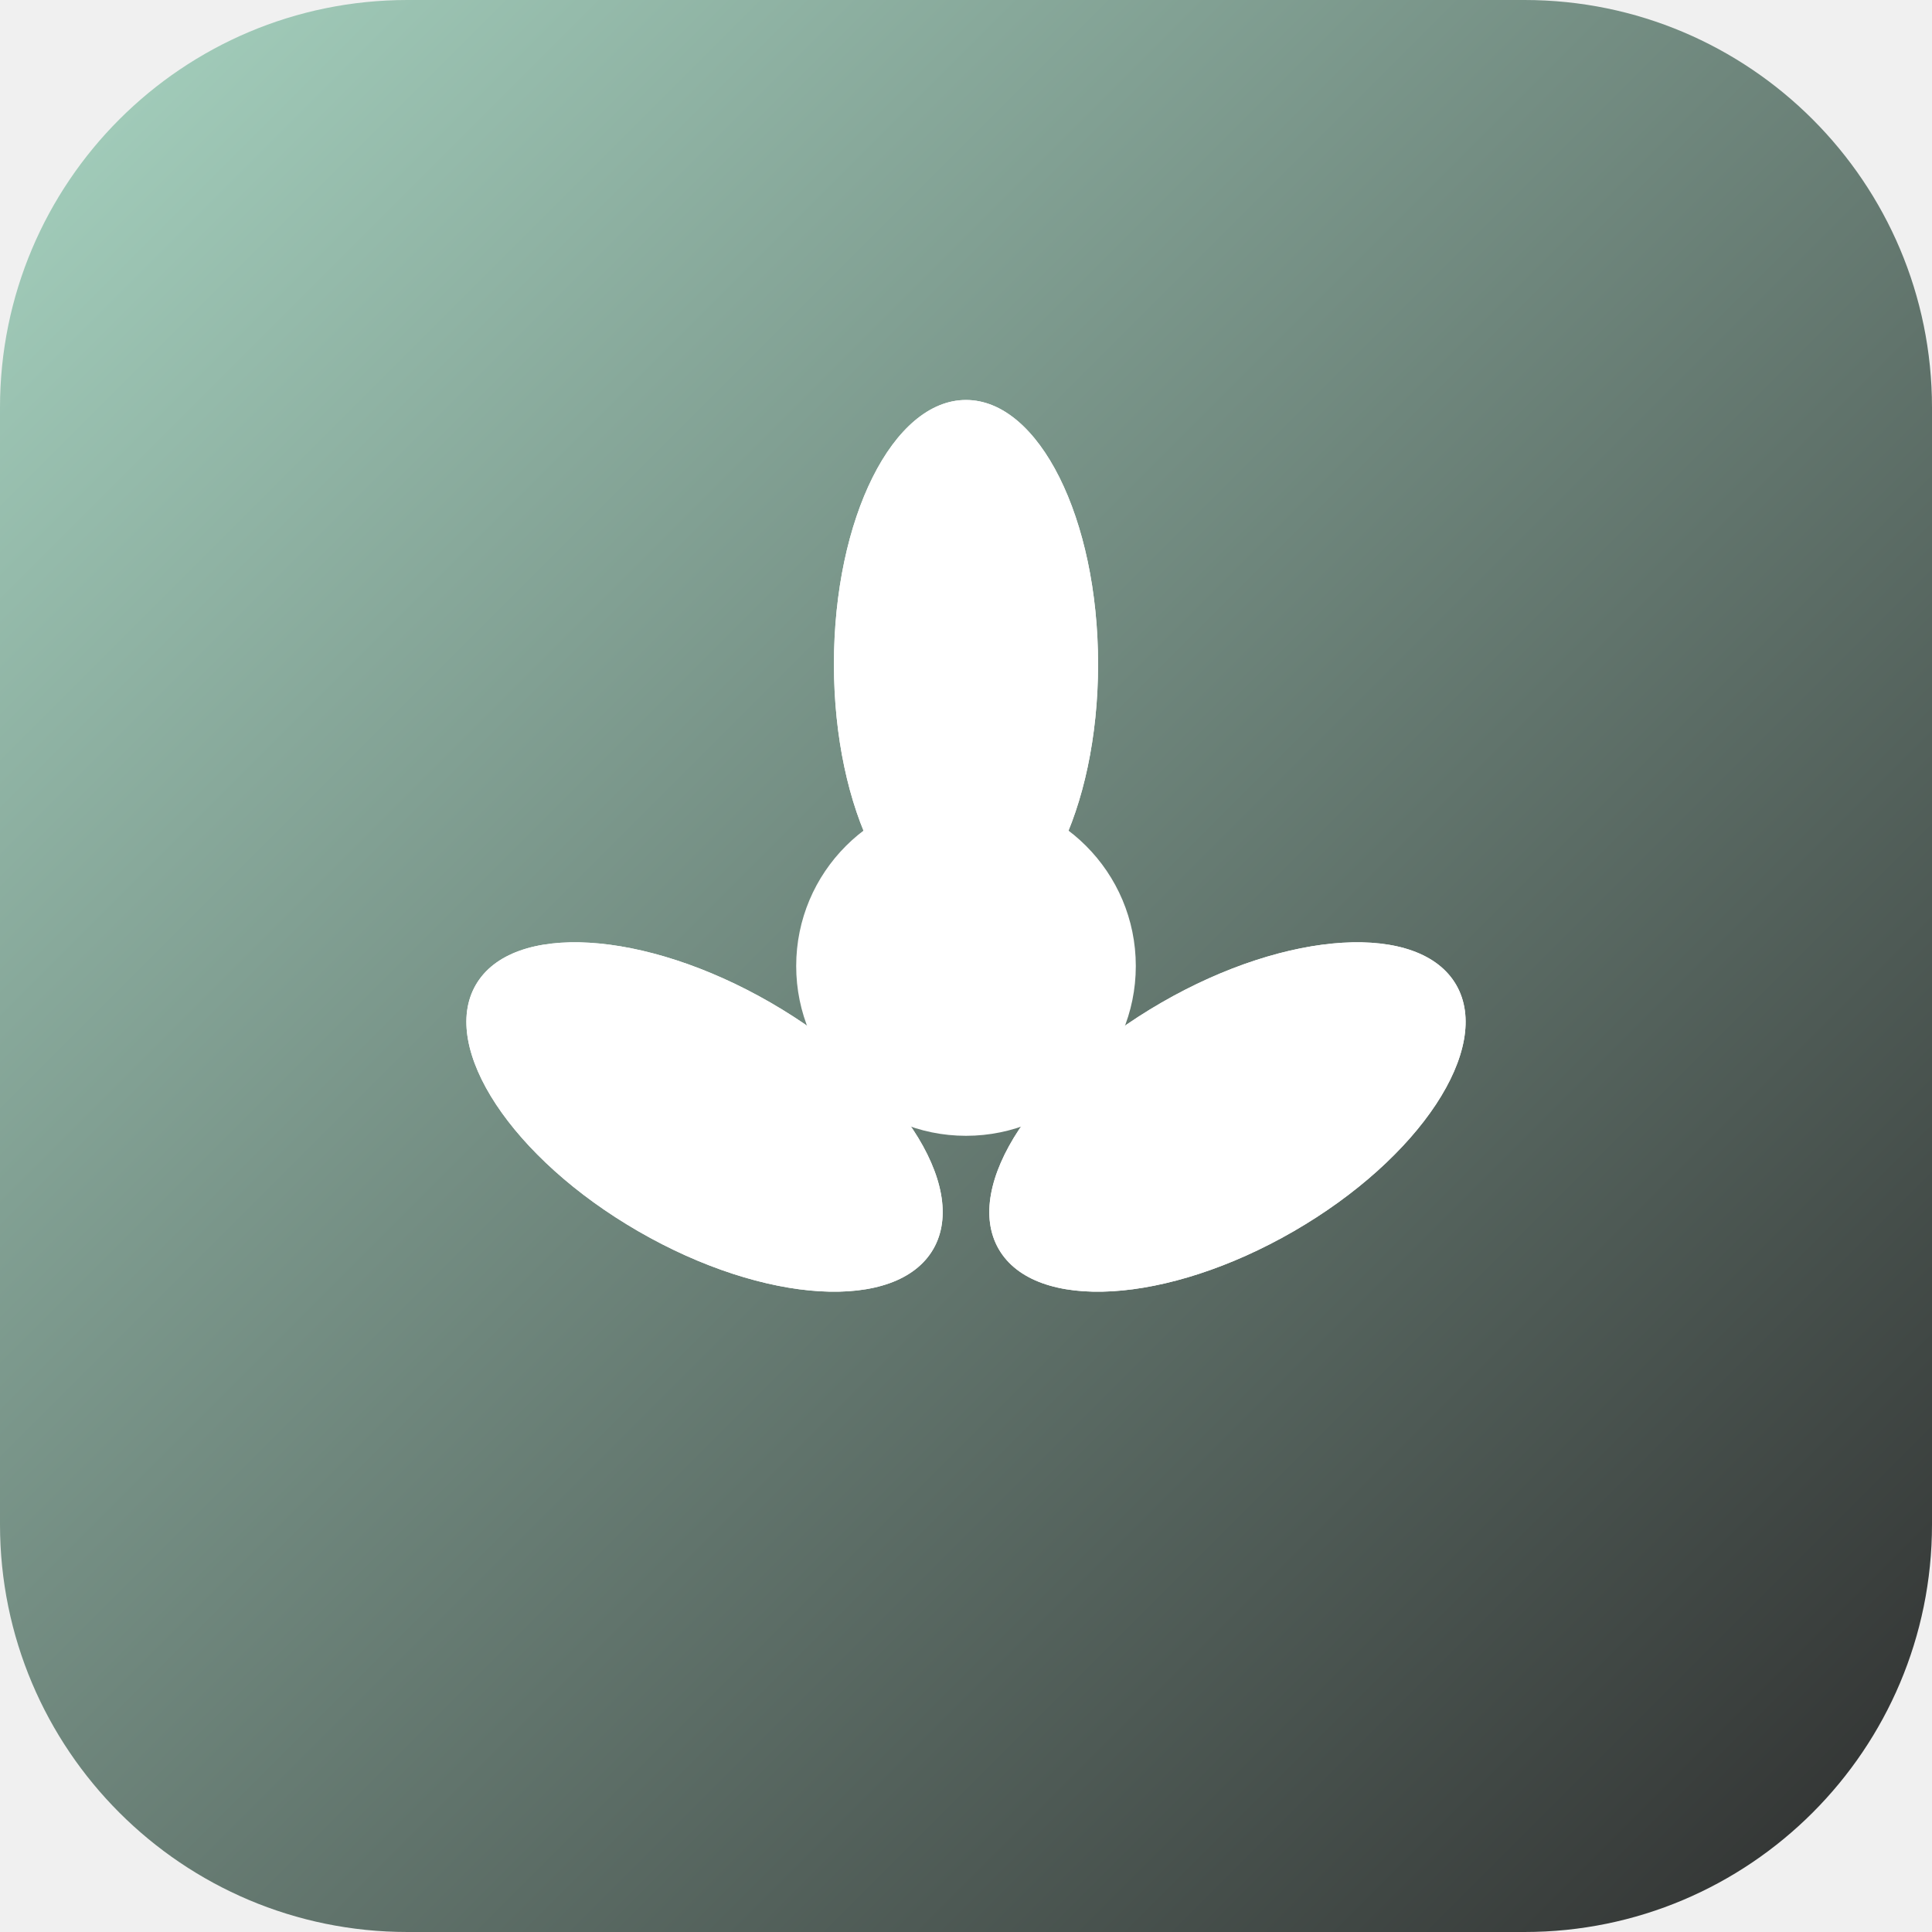
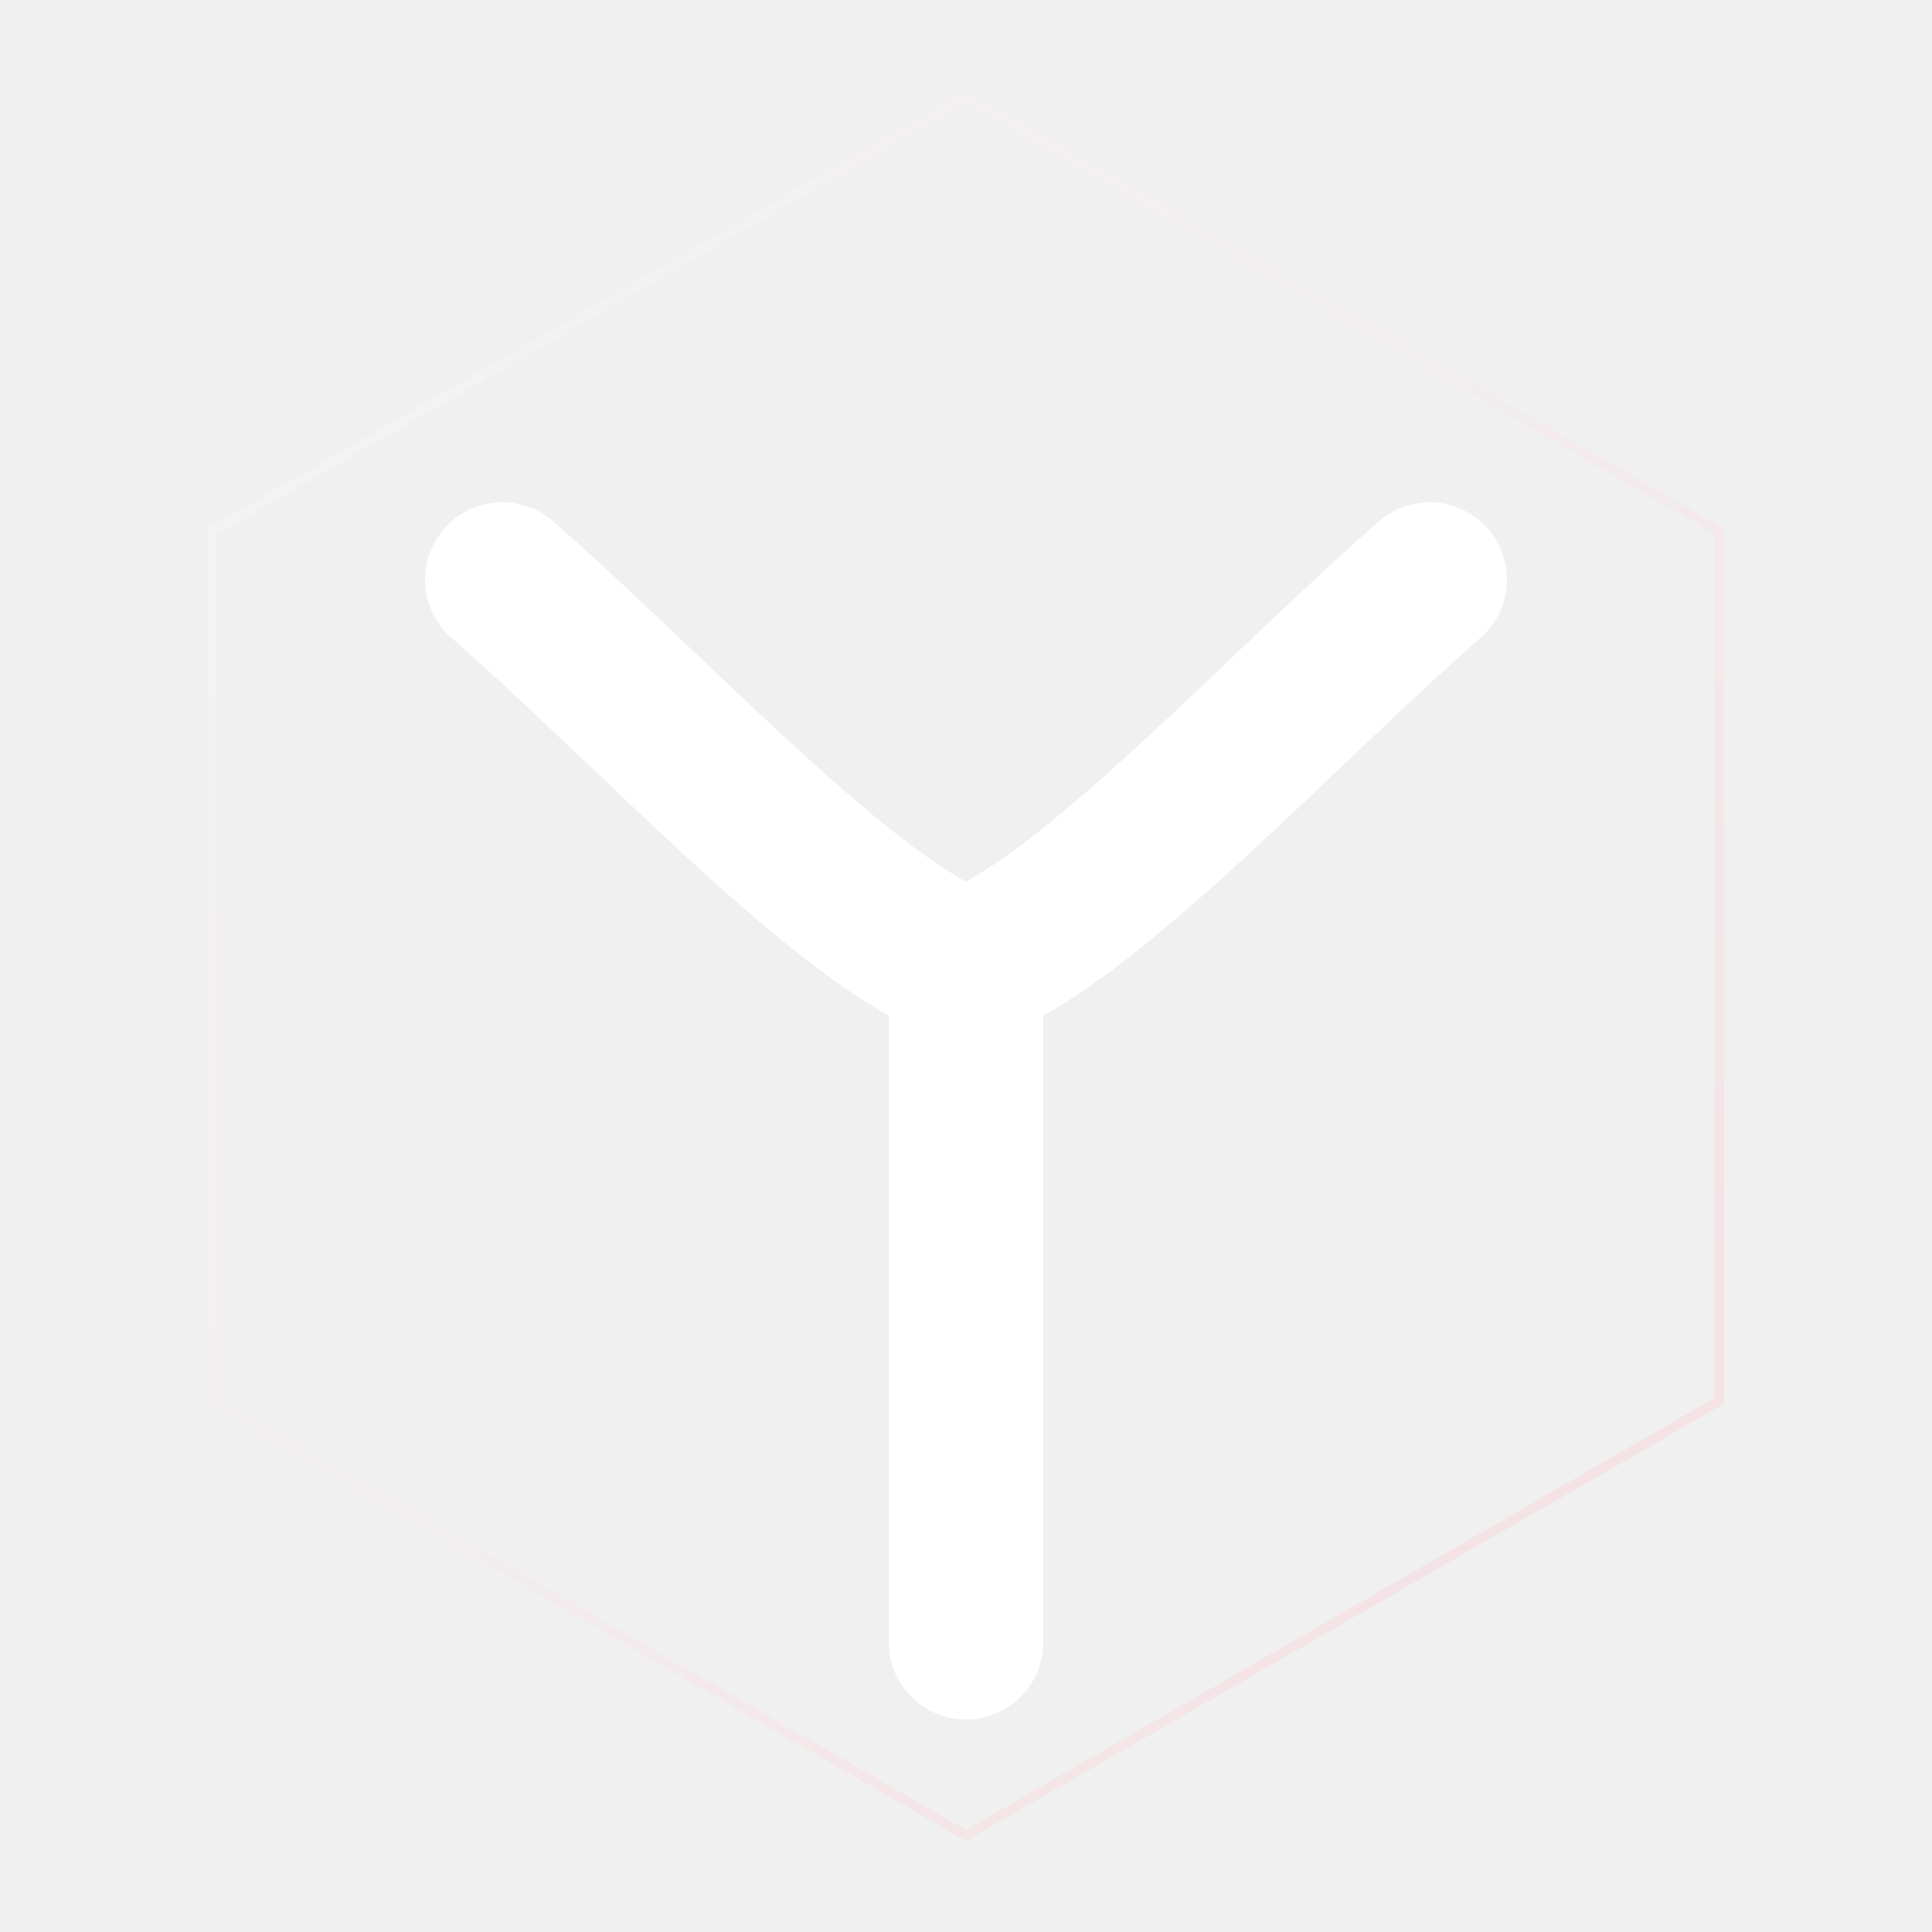
- <svg xmlns="http://www.w3.org/2000/svg" width="512" height="512" viewBox="0 0 512 512">
+ <svg xmlns="http://www.w3.org/2000/svg" width="512" height="512" viewBox="0 0 100 100">
  <defs>
-     <linearGradient id="neutralGradient" x1="0%" y1="0%" x2="100%" y2="100%">
-       <stop offset="0%" style="stop-color:#A8D5C2;stop-opacity:1" />
-       <stop offset="100%" style="stop-color:#2D2D2D;stop-opacity:1" />
+     <linearGradient id="luminousGrad" x1="0%" y1="0%" x2="100%" y2="100%">
+       <stop offset="0%" stop-color="#FFFFFF" />
+       <stop offset="50%" stop-color="#FDE6E9" />
+       <stop offset="100%" stop-color="#FFB6C1" />
    </linearGradient>
  </defs>
-   <rect x="0" y="0" width="512" height="512" rx="108" ry="108" fill="url(#neutralGradient)" />
-   <g transform="translate(256, 256)" fill="white">
-     <ellipse cx="0" cy="-80" rx="35" ry="70" />
-     <ellipse cx="69.3" cy="-40" rx="35" ry="70" transform="rotate(60 0 0)" />
-     <ellipse cx="69.3" cy="40" rx="35" ry="70" transform="rotate(120 0 0)" />
-     <ellipse cx="0" cy="80" rx="35" ry="70" transform="rotate(180 0 0)" />
-     <ellipse cx="-69.3" cy="40" rx="35" ry="70" transform="rotate(240 0 0)" />
-     <ellipse cx="-69.3" cy="-40" rx="35" ry="70" transform="rotate(300 0 0)" />
-     <circle cx="0" cy="0" r="45" />
-   </g>
+   <path d="M50 5L89 27.5V72.5L50 95L11 72.5V27.5L50 5Z" stroke="url(#luminousGrad)" stroke-width="0.5" fill="none" opacity="0.3" />
+   <path d="M26 30C34 37 44 48 50 50C56 48 66 37 74 30M50 50V85" stroke="white" stroke-width="8" stroke-linecap="round" stroke-linejoin="round" fill="none" />
+   <circle cx="50" cy="50" r="3" fill="white">
+     <animate attributeName="opacity" values="1;0.5;1" dur="2s" repeatCount="indefinite" />
+   </circle>
</svg>
